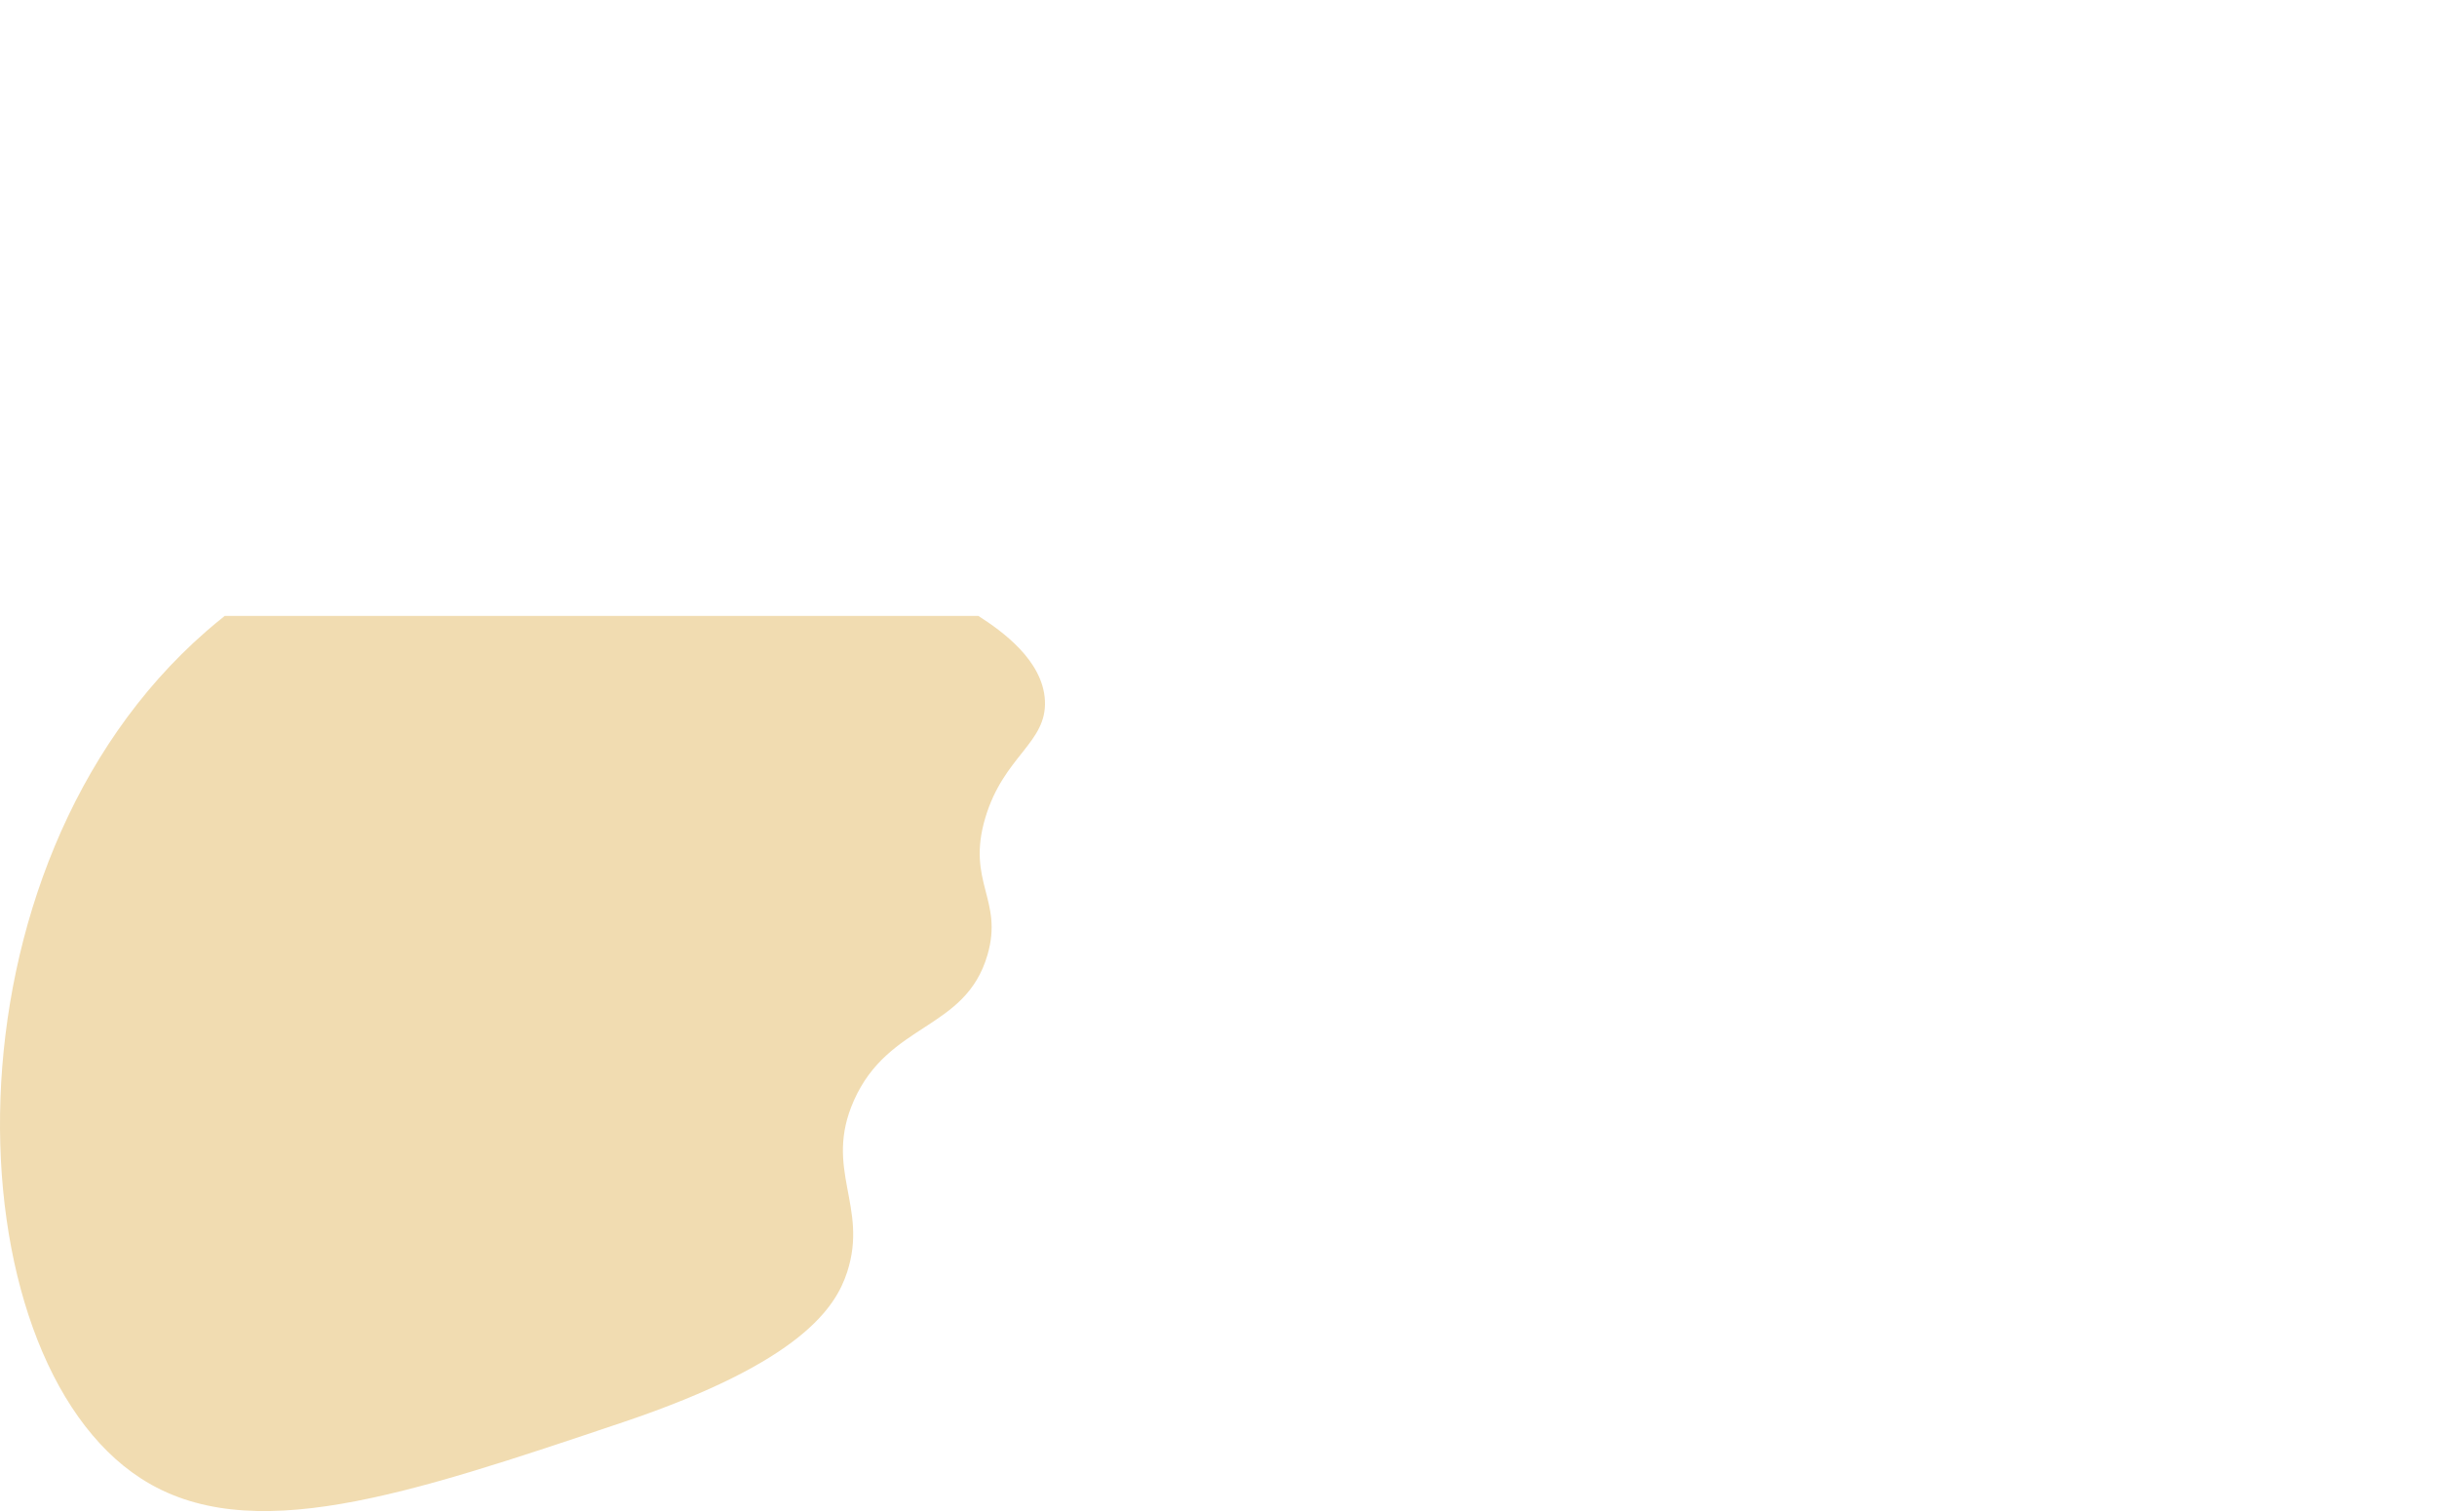
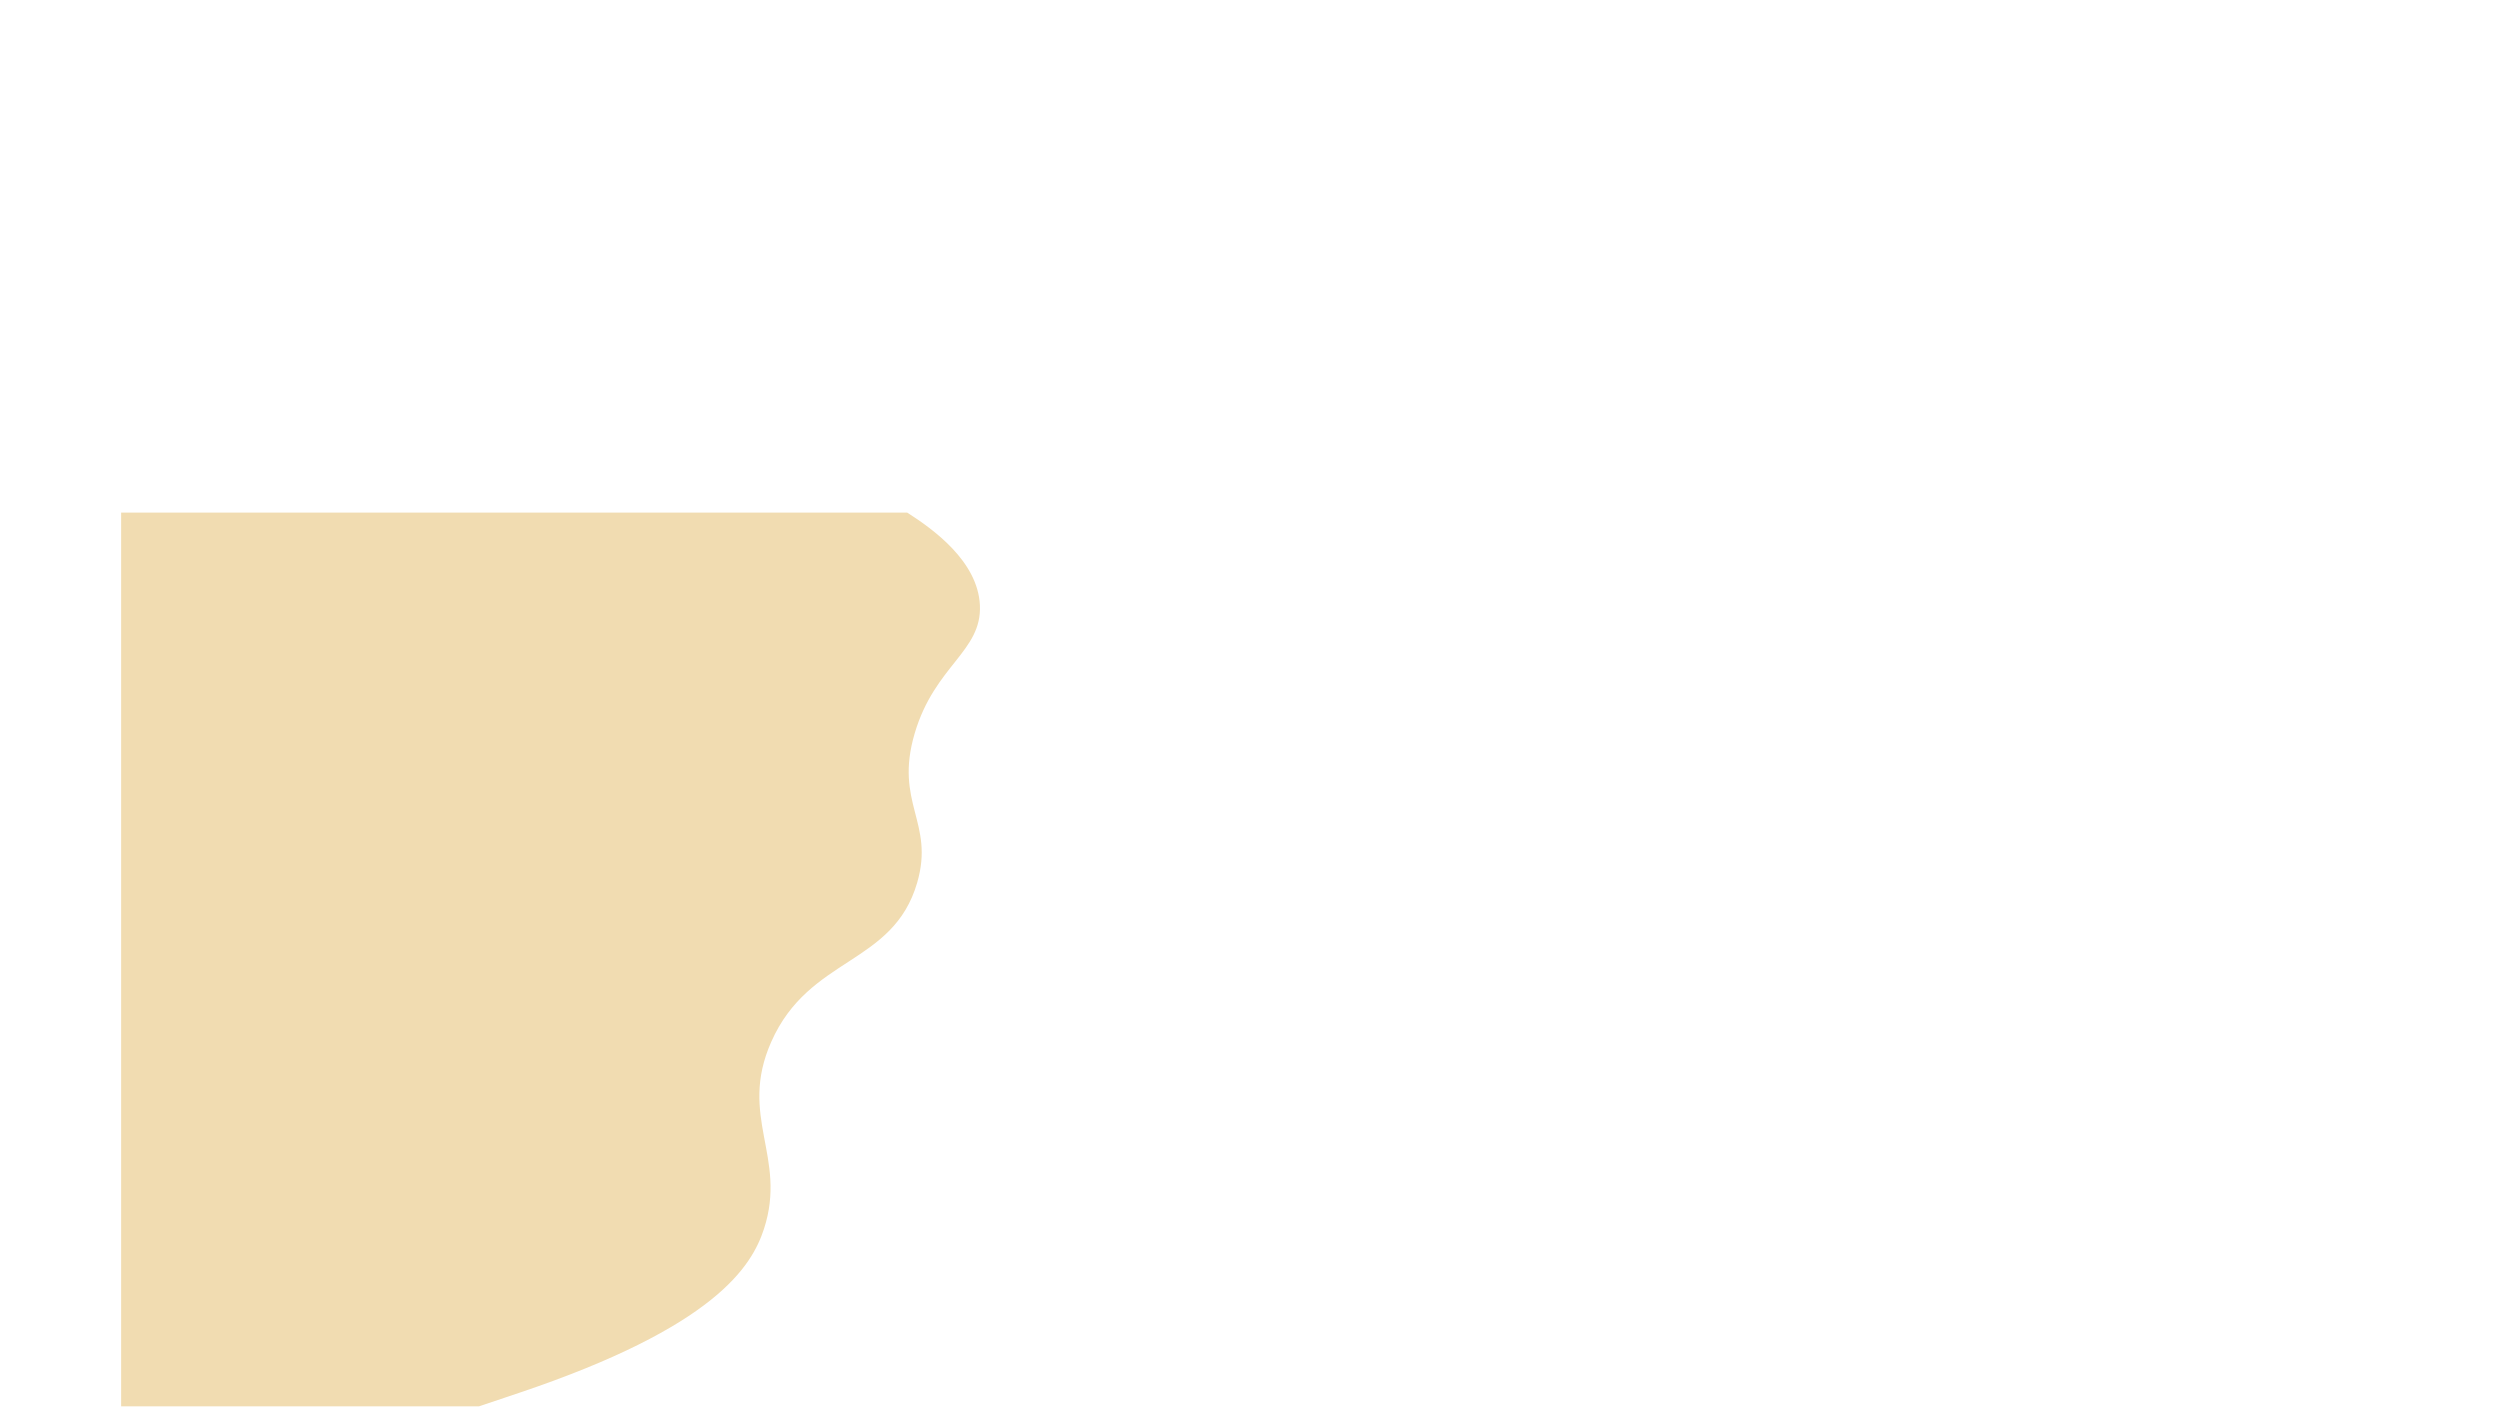
- <svg xmlns="http://www.w3.org/2000/svg" version="1.1" id="home" x="0px" y="0px" viewBox="0 0 2205.8 1367.65" style="enable-background:new 0 0 2205.8 1367.65;" xml:space="preserve">
-   <style type="text/css">
- 	.st0{fill:#F1DCB1;}
- </style>
-   <path id="sand" class="st0" d="M893.8,864.25c-19.97,68.76-89.45,60.68-121,132c-27.51,62.19,13.41,95.27-6,155  c-10.17,31.3-40.61,81.34-203,136c-196.17,66.03-338.3,113.87-436,51c-172.08-110.74-187.24-552.64,59-767  c5.48-4.77,11.02-9.37,16.61-13.79h682.11c21.5,13.71,58.59,40.36,60.28,76.79c1.78,38.32-37.37,49.92-54,106  C874.53,798.46,908.4,813.99,893.8,864.25L893.8,864.25z" />
+ <svg xmlns="http://www.w3.org/2000/svg" id="home_copy" viewBox="0 0 2072.73 1166">
+   <defs>
+     <style>.cls-1{fill:#f1dcb1;}</style>
+   </defs>
+   <path class="cls-1" d="M758.43,607.79c16.63-56.08,55.78-67.68,54-106-1.69-36.43-38.78-63.08-60.28-76.79H100.43v741H397.07c10.95-3.67,22.06-7.41,33.36-11.21,162.39-54.66,192.83-104.7,203-136,19.41-59.73-21.51-92.81,6-155,31.55-71.32,101.03-63.24,121-132,14.6-50.26-19.27-65.79-2-124Z" />
</svg>
